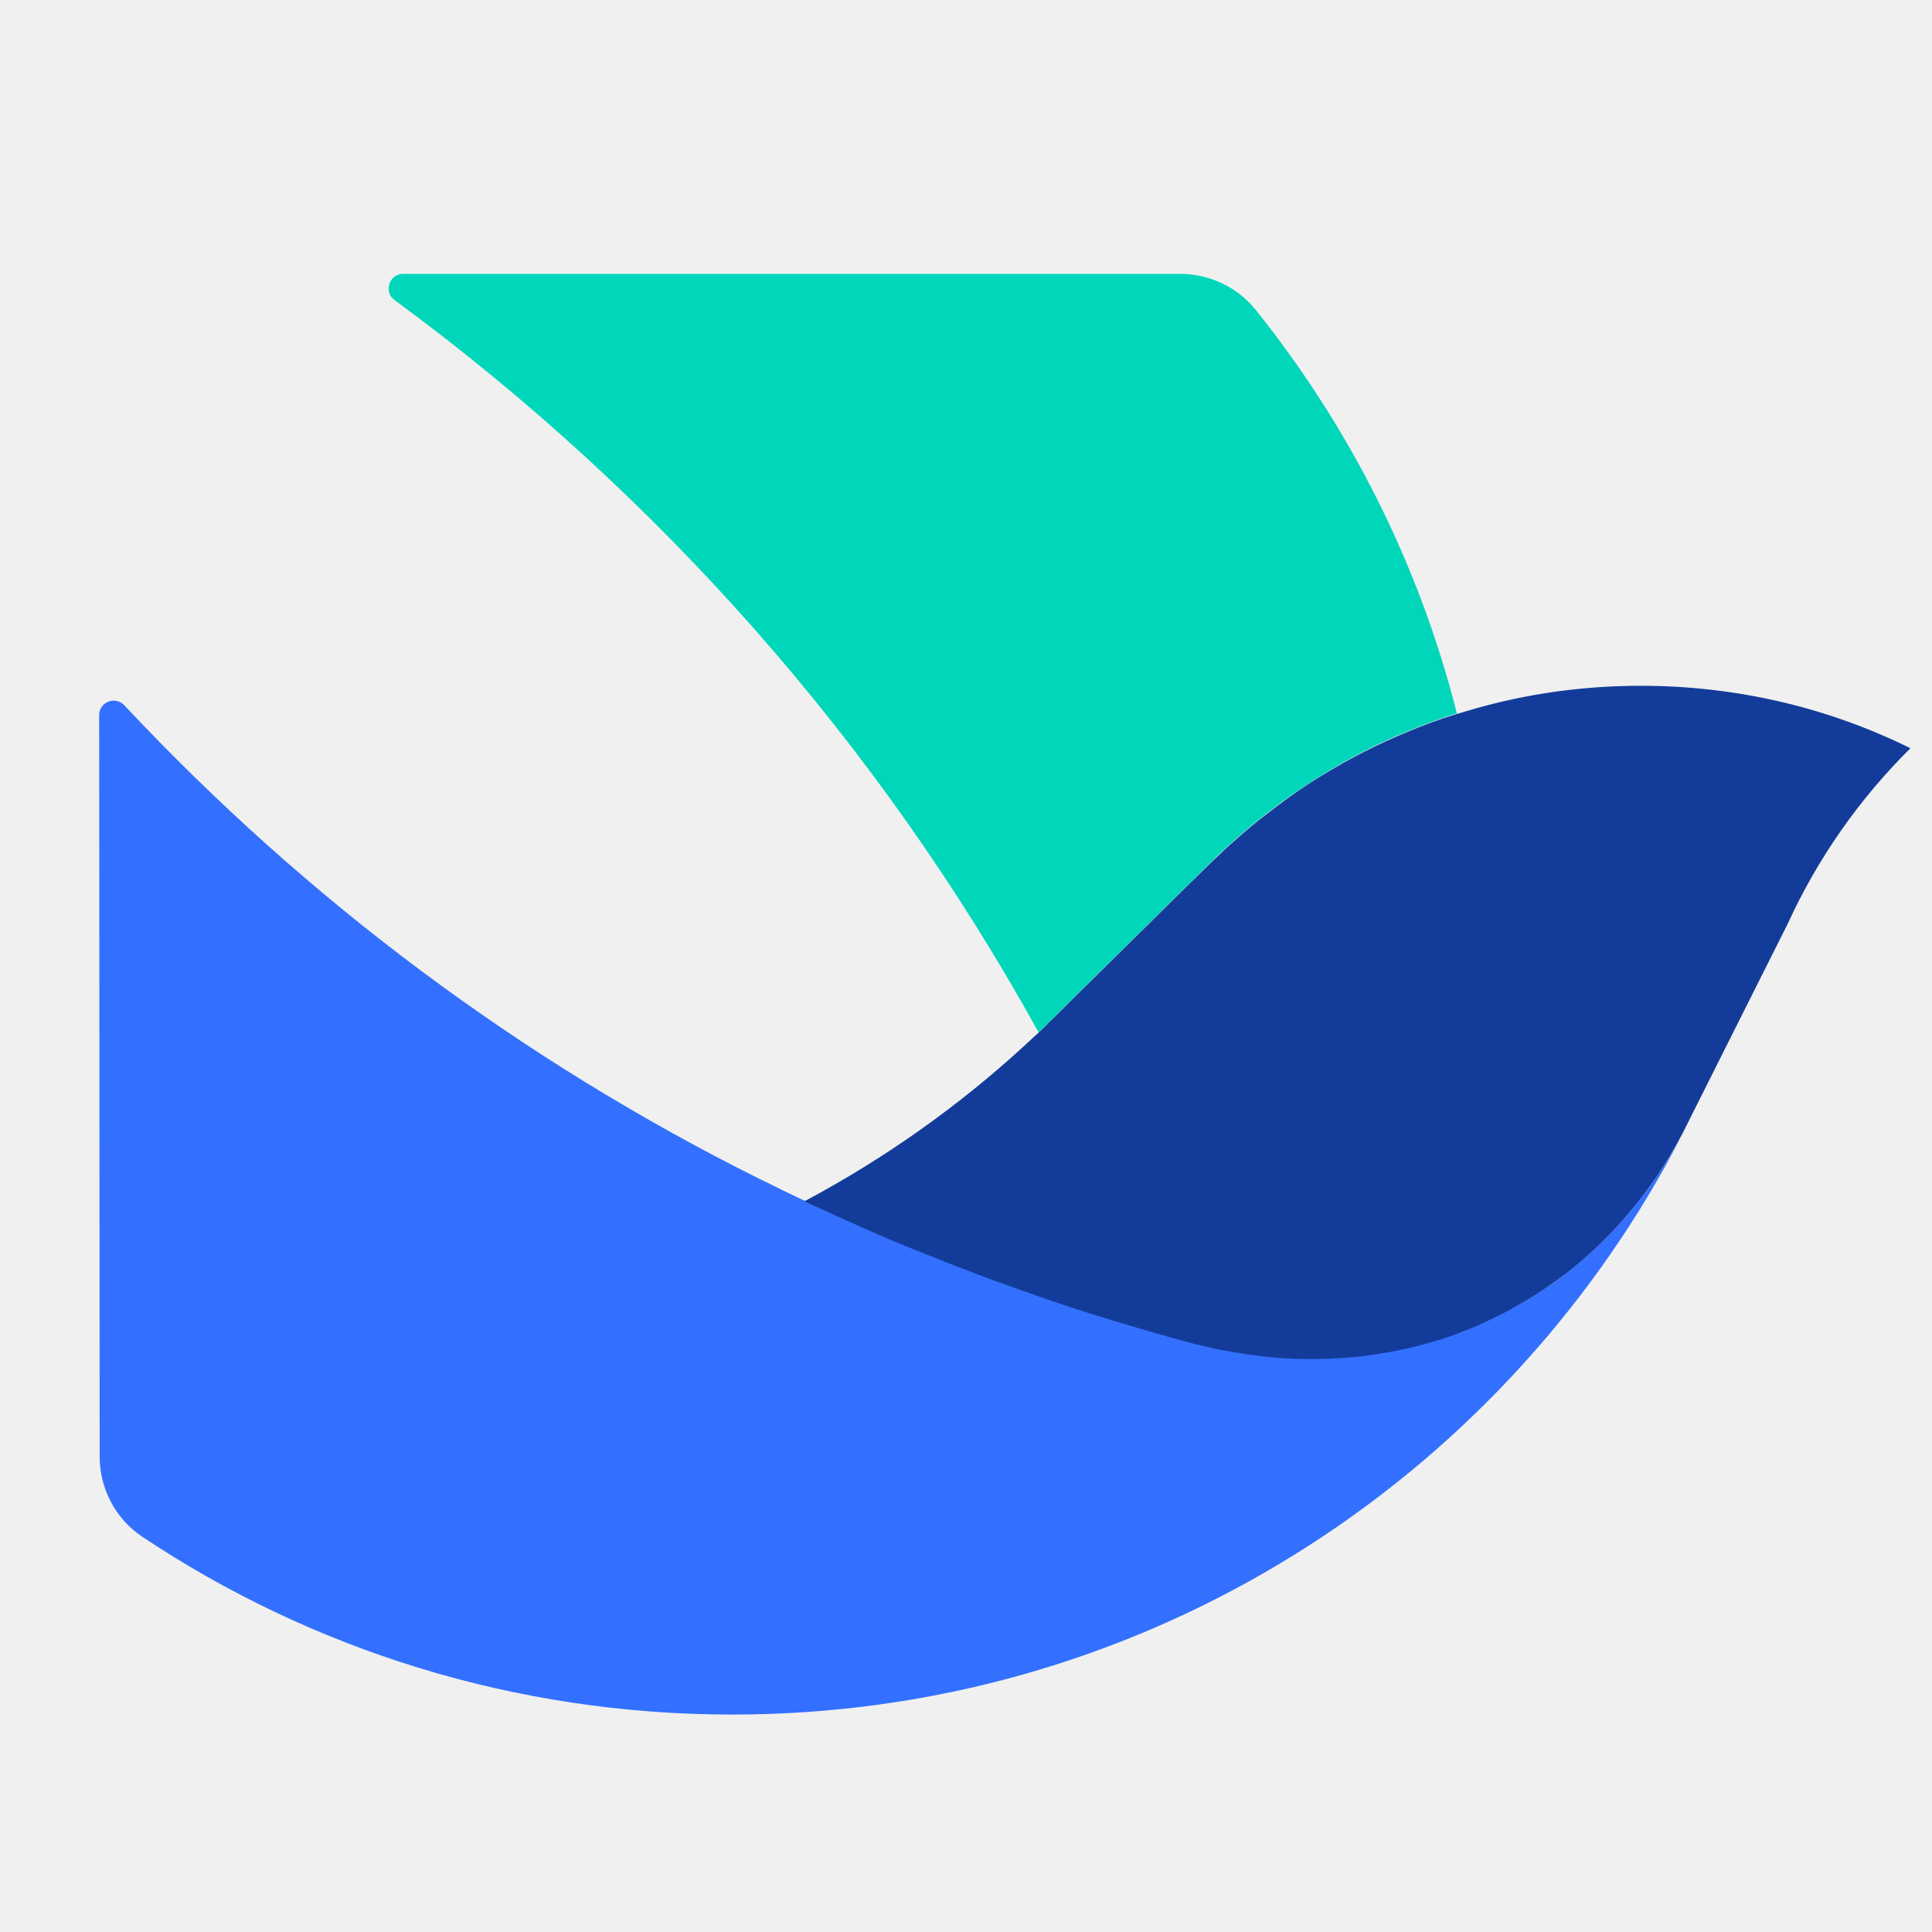
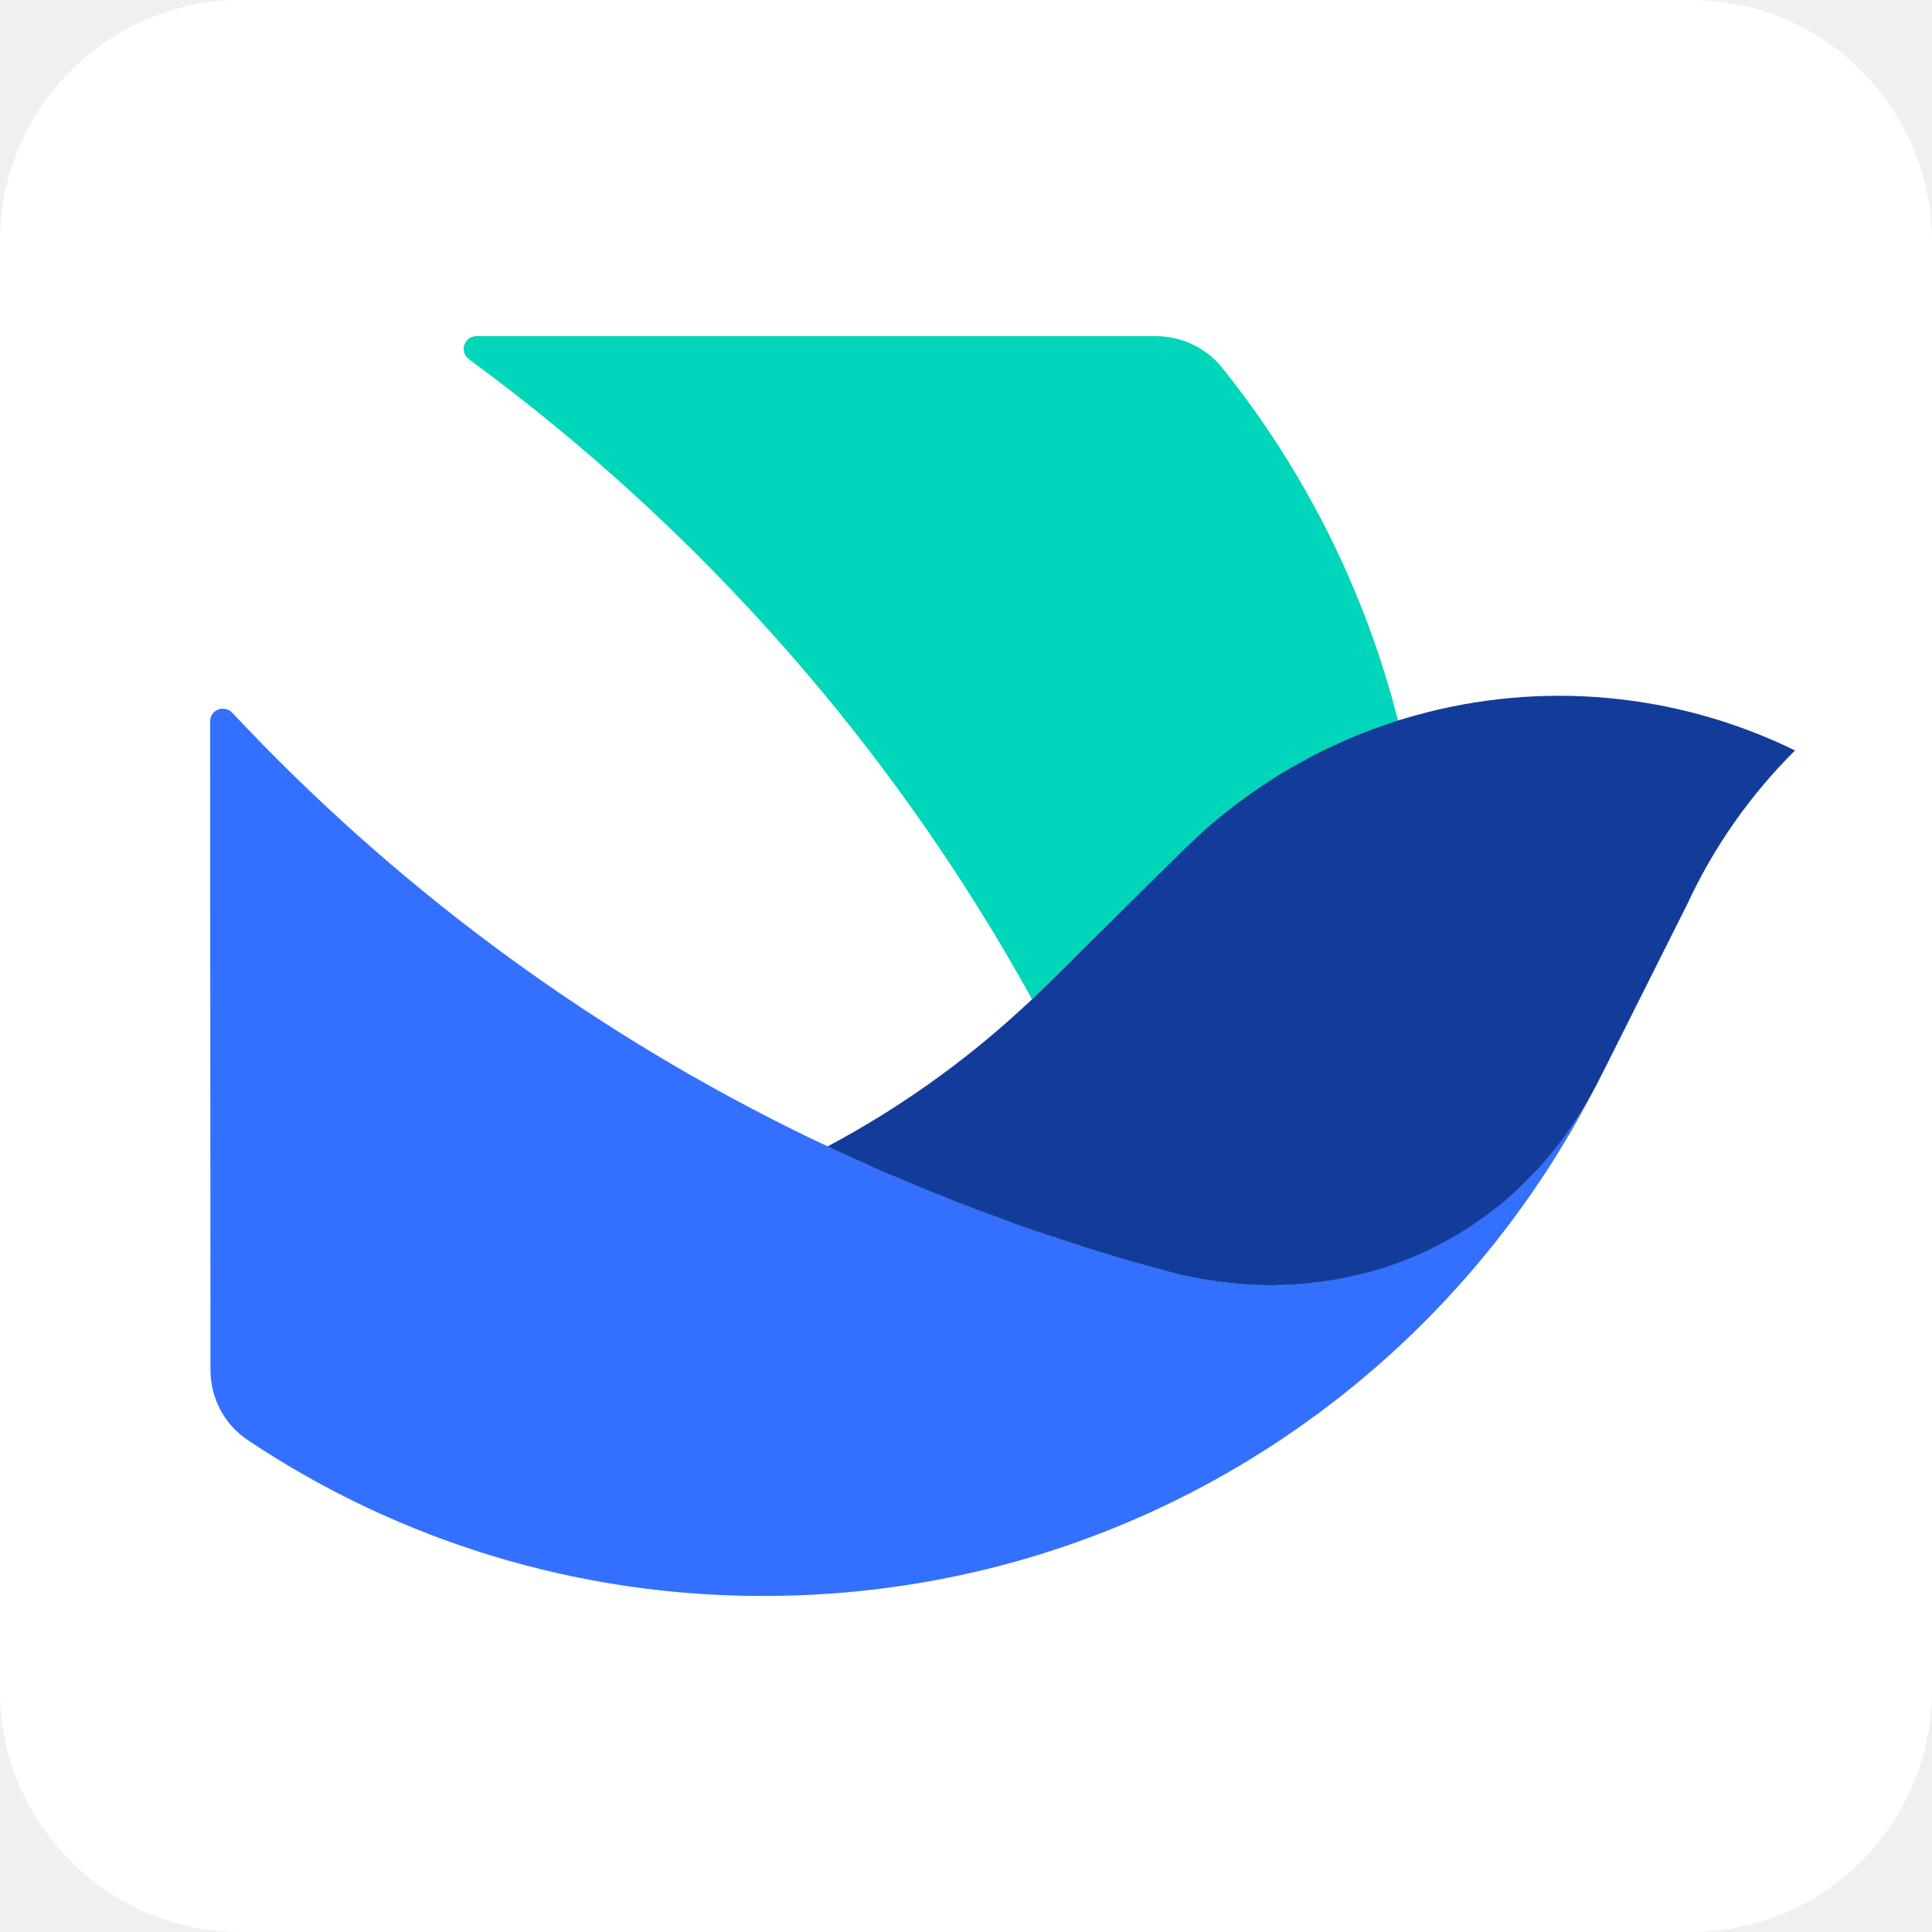
- <svg xmlns="http://www.w3.org/2000/svg" width="24" height="24" viewBox="0 0 24 24" fill="none">
-   <path d="M12.924 12.803C12.943 12.784 12.962 12.768 12.981 12.749C13.018 12.715 13.056 12.677 13.091 12.639L13.167 12.563L13.397 12.336L14.732 11.017L15.066 10.686C15.129 10.623 15.195 10.563 15.261 10.503C15.384 10.393 15.508 10.285 15.637 10.181C15.754 10.087 15.877 9.995 16 9.907C16.173 9.784 16.35 9.67 16.533 9.56C16.713 9.453 16.896 9.355 17.085 9.263C17.262 9.178 17.442 9.099 17.628 9.027C17.732 8.986 17.833 8.948 17.94 8.913C17.994 8.894 18.044 8.878 18.098 8.863C17.628 7.004 16.763 5.301 15.599 3.85C15.372 3.566 15.025 3.402 14.659 3.402H5.008C4.835 3.402 4.762 3.626 4.901 3.727C8.185 6.14 10.924 9.241 12.902 12.825C12.908 12.819 12.918 12.812 12.924 12.803Z" fill="#00D6B9" />
-   <path d="M9.097 21.299C14.082 21.299 18.422 18.548 20.688 14.484C20.767 14.342 20.845 14.197 20.918 14.052C20.804 14.273 20.675 14.481 20.539 14.677C20.489 14.746 20.439 14.816 20.388 14.882C20.322 14.967 20.256 15.049 20.186 15.128C20.132 15.191 20.076 15.251 20.019 15.311C19.902 15.431 19.782 15.547 19.656 15.655C19.587 15.715 19.514 15.771 19.442 15.828C19.356 15.894 19.268 15.957 19.18 16.014C19.123 16.052 19.066 16.09 19.009 16.125C18.949 16.163 18.89 16.197 18.826 16.232C18.7 16.301 18.574 16.364 18.445 16.424C18.331 16.475 18.218 16.522 18.101 16.563C17.975 16.611 17.845 16.652 17.716 16.686C17.523 16.74 17.325 16.781 17.126 16.812C16.981 16.835 16.836 16.85 16.687 16.863C16.533 16.872 16.375 16.879 16.217 16.876C16.044 16.872 15.87 16.863 15.694 16.844C15.564 16.831 15.435 16.812 15.306 16.787C15.192 16.768 15.079 16.743 14.965 16.718C14.905 16.702 14.845 16.689 14.785 16.674C14.618 16.63 14.454 16.582 14.29 16.535C14.208 16.51 14.126 16.488 14.044 16.462C13.921 16.424 13.798 16.39 13.678 16.352C13.577 16.32 13.479 16.289 13.378 16.257C13.283 16.226 13.189 16.194 13.094 16.163C13.031 16.14 12.965 16.118 12.902 16.096C12.823 16.071 12.747 16.043 12.668 16.014C12.611 15.995 12.558 15.976 12.501 15.954C12.391 15.913 12.28 15.876 12.173 15.835C12.11 15.809 12.047 15.787 11.984 15.762C11.898 15.73 11.813 15.696 11.731 15.664C11.643 15.629 11.551 15.595 11.463 15.557C11.406 15.535 11.346 15.51 11.29 15.488C11.217 15.459 11.148 15.428 11.075 15.399C11.021 15.377 10.965 15.352 10.911 15.33C10.854 15.305 10.797 15.279 10.741 15.254C10.69 15.232 10.643 15.21 10.592 15.188C10.548 15.169 10.501 15.147 10.457 15.128C10.409 15.106 10.365 15.087 10.318 15.065C10.271 15.043 10.223 15.021 10.176 14.998C10.116 14.97 10.056 14.942 9.996 14.916C9.933 14.888 9.873 14.857 9.81 14.828C9.744 14.797 9.677 14.765 9.611 14.73C9.554 14.702 9.498 14.674 9.441 14.648C6.453 13.159 3.803 11.172 1.544 8.761C1.431 8.642 1.232 8.72 1.232 8.884L1.238 18.093C1.238 18.494 1.437 18.873 1.772 19.093C3.866 20.488 6.387 21.299 9.097 21.299Z" fill="#3370FF" />
-   <path d="M23.732 9.295C22.723 8.796 21.584 8.519 20.382 8.519C19.669 8.519 18.975 8.617 18.322 8.803C18.246 8.825 18.17 8.847 18.098 8.869C18.044 8.885 17.991 8.904 17.94 8.919C17.836 8.954 17.732 8.992 17.628 9.033C17.445 9.106 17.262 9.184 17.085 9.27C16.896 9.361 16.713 9.459 16.533 9.566C16.35 9.673 16.17 9.79 16 9.913C15.877 10.002 15.757 10.093 15.637 10.188C15.508 10.292 15.385 10.399 15.262 10.509C15.195 10.569 15.132 10.633 15.066 10.693L14.732 11.021L13.394 12.342L13.164 12.57L13.088 12.645C13.05 12.683 13.012 12.718 12.977 12.756C12.959 12.775 12.94 12.79 12.921 12.809C12.892 12.838 12.864 12.863 12.835 12.888C12.804 12.917 12.772 12.948 12.741 12.976C11.914 13.737 10.993 14.39 9.993 14.923C10.053 14.951 10.113 14.98 10.173 15.005C10.22 15.027 10.268 15.049 10.315 15.071C10.359 15.093 10.406 15.112 10.454 15.134C10.498 15.153 10.545 15.175 10.589 15.194C10.64 15.216 10.687 15.239 10.738 15.261C10.794 15.286 10.851 15.311 10.908 15.336C10.962 15.358 11.018 15.384 11.072 15.406C11.145 15.437 11.214 15.466 11.287 15.494C11.343 15.519 11.403 15.541 11.46 15.563C11.548 15.598 11.637 15.636 11.728 15.671C11.813 15.702 11.895 15.737 11.981 15.768C12.044 15.794 12.107 15.816 12.17 15.841C12.28 15.882 12.387 15.923 12.498 15.961C12.555 15.98 12.608 16.002 12.665 16.021C12.744 16.049 12.82 16.075 12.899 16.103C12.962 16.125 13.028 16.147 13.091 16.169C13.186 16.201 13.28 16.232 13.375 16.264C13.473 16.295 13.574 16.327 13.675 16.358C13.798 16.396 13.918 16.434 14.041 16.469C14.123 16.494 14.205 16.516 14.287 16.541C14.451 16.589 14.618 16.636 14.782 16.68C14.842 16.696 14.902 16.712 14.962 16.724C15.075 16.753 15.189 16.775 15.303 16.794C15.432 16.816 15.561 16.835 15.691 16.851C15.867 16.869 16.041 16.882 16.214 16.882C16.372 16.885 16.53 16.879 16.684 16.869C16.833 16.86 16.978 16.841 17.123 16.819C17.325 16.788 17.52 16.747 17.713 16.693C17.842 16.658 17.971 16.617 18.098 16.57C18.214 16.526 18.328 16.482 18.442 16.428C18.571 16.368 18.7 16.305 18.823 16.235C18.883 16.201 18.946 16.166 19.006 16.128C19.063 16.093 19.12 16.056 19.177 16.018C19.265 15.958 19.353 15.895 19.439 15.832C19.511 15.775 19.584 15.718 19.653 15.658C19.779 15.551 19.899 15.434 20.016 15.314C20.073 15.254 20.129 15.194 20.183 15.131C20.252 15.052 20.319 14.97 20.385 14.885C20.435 14.819 20.486 14.749 20.536 14.68C20.672 14.485 20.798 14.276 20.912 14.059L21.041 13.8L22.208 11.475L22.205 11.481C22.581 10.658 23.101 9.92 23.732 9.295Z" fill="#133C9A" />
+ <svg xmlns="http://www.w3.org/2000/svg" width="16" height="16" viewBox="0 0 16 16" fill="none">
+   <rect width="16" height="16" rx="2" fill="white" />
+   <path d="M8.561 8.263L8.593 8.231C8.614 8.21 8.637 8.187 8.659 8.167L8.704 8.123L8.837 7.991L9.02 7.813L9.176 7.659L9.322 7.515L9.475 7.364L9.615 7.226L9.81 7.033C9.847 6.996 9.886 6.961 9.924 6.925C9.995 6.861 10.069 6.798 10.143 6.737C10.212 6.683 10.283 6.63 10.355 6.578C10.456 6.506 10.56 6.44 10.666 6.376C10.771 6.315 10.878 6.257 10.988 6.203C11.09 6.153 11.196 6.106 11.304 6.064C11.363 6.04 11.424 6.02 11.485 5.999C11.516 5.989 11.546 5.978 11.578 5.968C11.307 4.9 10.811 3.905 10.122 3.046C9.989 2.88 9.786 2.784 9.574 2.784H3.946C3.888 2.784 3.84 2.83 3.84 2.89C3.84 2.924 3.856 2.954 3.883 2.975C5.804 4.383 7.397 6.193 8.548 8.277L8.561 8.263Z" fill="#00D6B9" />
+   <path d="M6.324 13.217C9.231 13.217 11.763 11.613 13.083 9.242C13.13 9.159 13.175 9.075 13.218 8.99C13.152 9.117 13.078 9.239 12.996 9.355C12.967 9.395 12.939 9.435 12.908 9.475C12.87 9.525 12.831 9.572 12.791 9.618C12.759 9.655 12.727 9.69 12.693 9.726C12.626 9.796 12.555 9.864 12.481 9.926C12.439 9.962 12.399 9.996 12.356 10.028C12.306 10.066 12.255 10.103 12.203 10.137C12.171 10.159 12.137 10.18 12.104 10.201C12.07 10.222 12.034 10.243 11.998 10.264C11.925 10.304 11.85 10.342 11.774 10.376C11.709 10.405 11.641 10.432 11.574 10.458C11.5 10.485 11.426 10.509 11.349 10.53C11.235 10.562 11.121 10.586 11.004 10.604C10.92 10.617 10.833 10.627 10.748 10.633C10.658 10.639 10.567 10.641 10.475 10.641C10.374 10.639 10.273 10.633 10.17 10.622C10.095 10.614 10.019 10.602 9.944 10.59C9.878 10.578 9.812 10.564 9.746 10.548C9.711 10.54 9.677 10.53 9.642 10.521C9.546 10.495 9.449 10.468 9.353 10.44C9.305 10.426 9.256 10.413 9.21 10.399C9.138 10.378 9.067 10.355 8.996 10.333C8.939 10.315 8.881 10.296 8.823 10.277C8.768 10.259 8.712 10.241 8.657 10.222L8.545 10.183C8.5 10.167 8.454 10.151 8.409 10.135L8.312 10.1C8.248 10.077 8.184 10.053 8.121 10.029C8.084 10.015 8.047 10.002 8.01 9.987C7.961 9.968 7.912 9.949 7.863 9.93C7.811 9.909 7.758 9.888 7.707 9.867L7.606 9.825L7.48 9.774L7.384 9.734L7.285 9.69L7.198 9.652L7.119 9.617L7.039 9.58L6.957 9.541L6.853 9.493L6.743 9.441C6.705 9.422 6.666 9.405 6.628 9.385L6.53 9.337C4.802 8.475 3.243 7.312 1.923 5.902C1.883 5.861 1.817 5.857 1.773 5.897C1.752 5.917 1.74 5.946 1.74 5.975L1.743 10.941V11.344C1.743 11.579 1.858 11.797 2.053 11.927C3.317 12.772 4.804 13.22 6.324 13.217Z" fill="#3370FF" />
+   <path d="M14.866 6.215C13.884 5.735 12.762 5.632 11.71 5.928C11.665 5.941 11.622 5.954 11.578 5.966C11.548 5.976 11.517 5.986 11.485 5.997C11.424 6.018 11.363 6.04 11.304 6.063C11.196 6.105 11.092 6.151 10.988 6.201C10.878 6.254 10.771 6.312 10.666 6.373C10.559 6.435 10.456 6.503 10.355 6.575C10.283 6.626 10.212 6.679 10.143 6.734C10.067 6.795 9.995 6.856 9.924 6.922C9.886 6.957 9.849 6.993 9.81 7.03L9.615 7.222L9.475 7.36L9.322 7.511L9.176 7.656L9.02 7.81L8.839 7.99L8.706 8.121L8.661 8.165C8.64 8.186 8.617 8.208 8.595 8.229L8.563 8.261L8.513 8.308C8.494 8.325 8.476 8.341 8.457 8.359C7.973 8.804 7.434 9.185 6.854 9.494L6.958 9.543L7.04 9.581L7.121 9.618L7.199 9.653L7.286 9.692L7.386 9.735L7.482 9.775L7.607 9.827L7.708 9.869C7.76 9.889 7.813 9.91 7.864 9.931C7.912 9.951 7.962 9.97 8.012 9.989C8.049 10.004 8.086 10.016 8.123 10.031C8.187 10.055 8.251 10.077 8.314 10.101L8.41 10.137C8.455 10.153 8.5 10.169 8.547 10.185L8.659 10.223C8.714 10.241 8.768 10.26 8.824 10.278C8.882 10.297 8.94 10.315 8.998 10.334C9.069 10.357 9.141 10.378 9.211 10.4C9.26 10.415 9.308 10.429 9.354 10.442C9.451 10.469 9.547 10.496 9.643 10.522C9.679 10.532 9.712 10.54 9.748 10.55C9.814 10.566 9.879 10.578 9.945 10.591C10.021 10.604 10.096 10.615 10.172 10.623C10.274 10.635 10.376 10.641 10.477 10.643C10.568 10.644 10.66 10.641 10.75 10.635C10.837 10.628 10.922 10.618 11.005 10.606C11.121 10.588 11.236 10.562 11.35 10.532C11.426 10.511 11.501 10.487 11.575 10.46C11.643 10.435 11.71 10.408 11.776 10.378C11.851 10.344 11.927 10.305 11.999 10.265C12.034 10.246 12.07 10.225 12.105 10.203C12.14 10.182 12.173 10.159 12.205 10.138C12.256 10.103 12.307 10.068 12.357 10.029C12.401 9.997 12.442 9.963 12.482 9.928C12.555 9.865 12.625 9.798 12.693 9.727C12.727 9.692 12.759 9.657 12.791 9.62C12.831 9.573 12.871 9.525 12.908 9.477C12.939 9.438 12.967 9.398 12.996 9.356C13.077 9.241 13.15 9.12 13.216 8.995L13.292 8.846L13.963 7.508L13.971 7.492C14.193 7.013 14.495 6.583 14.866 6.215Z" fill="#133C9A" />
</svg>
